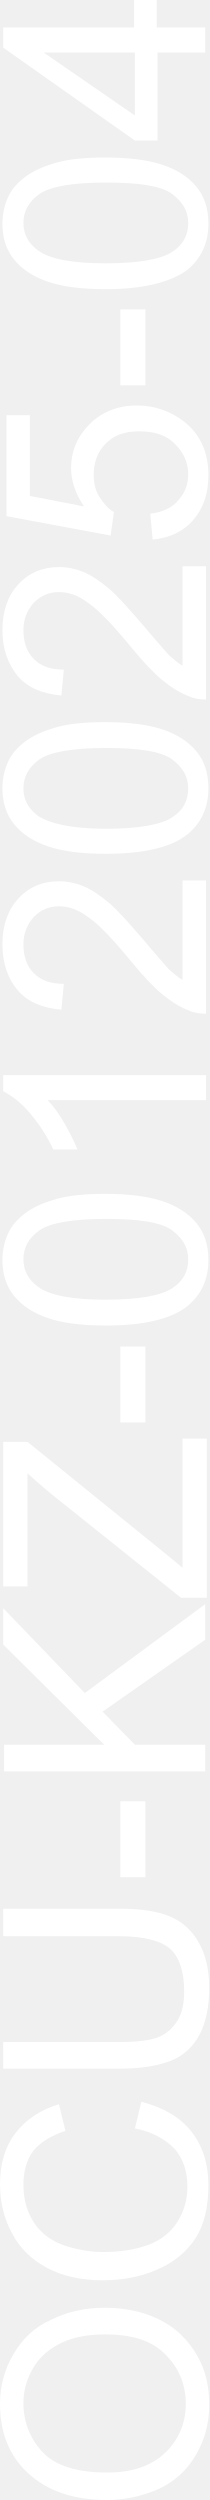
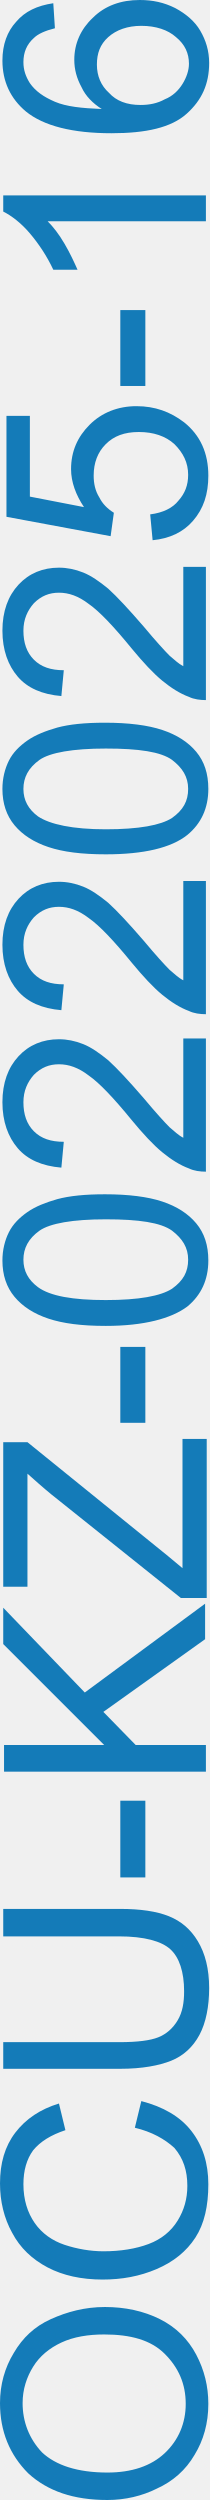
- <svg xmlns="http://www.w3.org/2000/svg" version="1.1" id="Layer_1" x="0px" y="0px" viewBox="0 0 25.9 309.5" style="enable-background:new 0 0 25.9 309.5;" xml:space="preserve">
+ <svg xmlns="http://www.w3.org/2000/svg" version="1.1" id="Layer_1" x="0px" y="0px" viewBox="0 0 25.9 309.6" style="enable-background:new 0 0 25.9 309.6;" xml:space="preserve">
  <style type="text/css">
- 	.st0{fill:#FFFFFF;}
+ 	.st0{fill:#147BB8;}
</style>
  <g>
-     <path class="st0" d="M13.3,309.5c-4.2,0-7.4-1.1-9.8-3.3c-2.4-2.2-3.5-5.1-3.5-8.6c0-2.3,0.6-4.4,1.7-6.2c1.1-1.9,2.6-3.3,4.6-4.2   c2-1,4.2-1.5,6.7-1.5c2.5,0,4.8,0.5,6.8,1.5c2,1,3.5,2.5,4.6,4.4s1.5,3.9,1.5,6.1c0,2.4-0.6,4.5-1.7,6.3c-1.1,1.9-2.7,3.3-4.7,4.2   C17.6,309,15.5,309.5,13.3,309.5z M13.3,306.1c3,0,5.4-0.8,7.1-2.4c1.7-1.6,2.6-3.7,2.6-6.1c0-2.5-0.9-4.5-2.6-6.2S16.2,289,13,289   c-2,0-3.8,0.3-5.3,1c-1.5,0.7-2.7,1.7-3.5,3s-1.3,2.8-1.3,4.5c0,2.3,0.8,4.4,2.4,6.1S9.6,306.1,13.3,306.1z" />
-     <path class="st0" d="M16.7,263.5l0.8-3.3c2.7,0.7,4.8,1.9,6.2,3.7c1.4,1.8,2.1,4,2.1,6.6c0,2.7-0.5,4.9-1.6,6.6   c-1.1,1.7-2.7,3-4.8,3.9s-4.3,1.3-6.7,1.3c-2.6,0-4.9-0.5-6.8-1.5c-1.9-1-3.4-2.4-4.4-4.3c-1-1.8-1.5-3.9-1.5-6.1   c0-2.5,0.6-4.6,1.9-6.3s3.1-2.9,5.4-3.6l0.8,3.3c-1.8,0.6-3.1,1.4-4,2.5c-0.8,1.1-1.2,2.5-1.2,4.2c0,1.9,0.5,3.5,1.4,4.8   s2.2,2.2,3.7,2.7s3.2,0.8,4.8,0.8c2.1,0,4-0.3,5.6-0.9c1.6-0.6,2.8-1.6,3.6-2.9c0.8-1.3,1.2-2.7,1.2-4.3c0-1.9-0.5-3.4-1.6-4.7   C20.4,264.8,18.8,263.9,16.7,263.5z" />
-     <path class="st0" d="M0.4,239.6v-3.3h14.5c2.5,0,4.5,0.3,6,0.9s2.7,1.6,3.6,3.1c0.9,1.5,1.4,3.4,1.4,5.8c0,2.3-0.4,4.3-1.2,5.8   c-0.8,1.5-2,2.6-3.5,3.2c-1.5,0.6-3.6,1-6.3,1H0.4v-3.3h14.4c2.2,0,3.8-0.2,4.8-0.6s1.8-1.1,2.4-2.1s0.8-2.2,0.8-3.6   c0-2.4-0.6-4.2-1.7-5.2c-1.1-1-3.2-1.6-6.4-1.6H0.4z" />
-     <path class="st0" d="M18,232.4h-3.1V223H18V232.4z" />
-     <path class="st0" d="M25.5,219.3h-25V216h12.4L0.4,203.6v-4.5l10.1,10.5l14.9-11v4.4l-12.7,8.9l4,4.1h8.7V219.3z" />
-     <path class="st0" d="M25.5,197.8h-3.1L6.4,185c-1.1-0.9-2.1-1.8-3-2.6v14h-3v-17.9h3l17.4,14.1l1.8,1.5v-16h3V197.8z" />
-     <path class="st0" d="M18,176.1h-3.1v-9.4H18V176.1z" />
-     <path class="st0" d="M13.1,164.1c-3,0-5.3-0.3-7.1-0.9c-1.8-0.6-3.2-1.5-4.2-2.7c-1-1.2-1.5-2.7-1.5-4.5c0-1.3,0.3-2.5,0.8-3.5   c0.5-1,1.3-1.8,2.3-2.5s2.3-1.2,3.7-1.6c1.5-0.4,3.4-0.6,5.9-0.6c2.9,0,5.3,0.3,7.1,0.9c1.8,0.6,3.2,1.5,4.2,2.7   c1,1.2,1.5,2.7,1.5,4.6c0,2.4-0.9,4.3-2.6,5.7C21.2,163.3,17.8,164.1,13.1,164.1z M13.1,160.9c4.1,0,6.8-0.5,8.2-1.4s2-2.1,2-3.6   s-0.7-2.6-2-3.6c-1.4-1-4.1-1.4-8.2-1.4c-4.1,0-6.9,0.5-8.2,1.4c-1.4,1-2,2.2-2,3.6c0,1.4,0.6,2.5,1.8,3.4   C6.2,160.4,9,160.9,13.1,160.9z" />
-     <path class="st0" d="M25.5,133.1v3.1H5.9c0.7,0.7,1.4,1.7,2.1,2.9s1.2,2.3,1.6,3.2h-3c-0.8-1.7-1.8-3.2-2.9-4.5   c-1.1-1.3-2.3-2.2-3.3-2.7v-2H25.5z" />
-     <path class="st0" d="M22.5,109h3v16.5c-0.7,0-1.5-0.1-2.1-0.4c-1.1-0.4-2.2-1.1-3.3-2s-2.4-2.3-3.8-4c-2.2-2.7-4-4.6-5.3-5.5   c-1.3-1-2.5-1.4-3.7-1.4c-1.2,0-2.2,0.4-3.1,1.3c-0.8,0.9-1.3,2-1.3,3.4c0,1.5,0.4,2.7,1.3,3.6c0.9,0.9,2.1,1.3,3.7,1.3L7.6,125   c-2.4-0.2-4.2-1-5.4-2.4c-1.2-1.4-1.9-3.3-1.9-5.7c0-2.4,0.7-4.3,2-5.7c1.3-1.4,3-2.1,5-2.1c1,0,2,0.2,3,0.6c1,0.4,2,1.1,3.1,2   s2.5,2.5,4.4,4.7c1.5,1.8,2.6,3,3.1,3.6c0.6,0.5,1.1,1,1.7,1.3V109z" />
-     <path class="st0" d="M13.1,105.7c-3,0-5.3-0.3-7.1-0.9c-1.8-0.6-3.2-1.5-4.2-2.7c-1-1.2-1.5-2.7-1.5-4.5c0-1.3,0.3-2.5,0.8-3.5   c0.5-1,1.3-1.8,2.3-2.5s2.3-1.2,3.7-1.6c1.5-0.4,3.4-0.6,5.9-0.6c2.9,0,5.3,0.3,7.1,0.9c1.8,0.6,3.2,1.5,4.2,2.7   c1,1.2,1.5,2.7,1.5,4.6c0,2.4-0.9,4.3-2.6,5.7C21.2,104.9,17.8,105.7,13.1,105.7z M13.1,102.6c4.1,0,6.8-0.5,8.2-1.4s2-2.1,2-3.6   s-0.7-2.6-2-3.6c-1.4-1-4.1-1.4-8.2-1.4c-4.1,0-6.9,0.5-8.2,1.4c-1.4,1-2,2.2-2,3.6c0,1.4,0.6,2.5,1.8,3.4   C6.2,102,9,102.6,13.1,102.6z" />
-     <path class="st0" d="M22.5,70.1h3v16.5c-0.7,0-1.5-0.1-2.1-0.4c-1.1-0.4-2.2-1.1-3.3-2s-2.4-2.3-3.8-4c-2.2-2.7-4-4.6-5.3-5.5   c-1.3-1-2.5-1.4-3.7-1.4c-1.2,0-2.2,0.4-3.1,1.3c-0.8,0.9-1.3,2-1.3,3.4c0,1.5,0.4,2.7,1.3,3.6c0.9,0.9,2.1,1.3,3.7,1.3l-0.3,3.2   c-2.4-0.2-4.2-1-5.4-2.4C1,82.2,0.3,80.4,0.3,78c0-2.4,0.7-4.3,2-5.7c1.3-1.4,3-2.1,5-2.1c1,0,2,0.2,3,0.6c1,0.4,2,1.1,3.1,2   s2.5,2.5,4.4,4.7c1.5,1.8,2.6,3,3.1,3.6c0.6,0.5,1.1,1,1.7,1.3V70.1z" />
-     <path class="st0" d="M18.9,66.8l-0.3-3.2c1.6-0.2,2.8-0.8,3.5-1.7c0.8-0.9,1.2-1.9,1.2-3.2c0-1.5-0.6-2.7-1.7-3.8s-2.6-1.5-4.4-1.5   c-1.8,0-3.1,0.5-4.1,1.5c-1,1-1.5,2.3-1.5,3.9c0,1,0.2,1.9,0.7,2.7c0.5,0.8,1,1.4,1.8,1.9l-0.4,2.9L0.8,63.9V51.4h2.9v10l6.7,1.3   c-1-1.5-1.6-3.1-1.6-4.7c0-2.2,0.8-4,2.3-5.5c1.5-1.5,3.5-2.3,5.8-2.3c2.3,0,4.2,0.7,5.9,2c2,1.6,3,3.8,3,6.6   c0,2.3-0.6,4.1-1.9,5.6C22.7,65.8,21,66.6,18.9,66.8z" />
-     <path class="st0" d="M18,47.7h-3.1v-9.4H18V47.7z" />
-     <path class="st0" d="M13.1,35.8c-3,0-5.3-0.3-7.1-0.9c-1.8-0.6-3.2-1.5-4.2-2.7c-1-1.2-1.5-2.7-1.5-4.5c0-1.3,0.3-2.5,0.8-3.5   c0.5-1,1.3-1.8,2.3-2.5s2.3-1.2,3.7-1.6c1.5-0.4,3.4-0.6,5.9-0.6c2.9,0,5.3,0.3,7.1,0.9c1.8,0.6,3.2,1.5,4.2,2.7   c1,1.2,1.5,2.7,1.5,4.6c0,2.4-0.9,4.3-2.6,5.7C21.2,34.9,17.8,35.8,13.1,35.8z M13.1,32.6c4.1,0,6.8-0.5,8.2-1.4s2-2.1,2-3.6   s-0.7-2.6-2-3.6c-1.4-1-4.1-1.4-8.2-1.4c-4.1,0-6.9,0.5-8.2,1.4c-1.4,1-2,2.2-2,3.6c0,1.4,0.6,2.5,1.8,3.4   C6.2,32.1,9,32.6,13.1,32.6z" />
-     <path class="st0" d="M25.5,6.5h-6v10.9h-2.8L0.4,5.9V3.4h16.2V0h2.8v3.4h6V6.5z M16.7,6.5H5.4l11.3,7.8V6.5z" />
+     <path class="st0" d="M13.3,309.6c-4.2,0-7.4-1.1-9.8-3.3C1.2,304,0,301.1,0,297.6c0-2.3,0.6-4.4,1.7-6.2c1.1-1.9,2.6-3.3,4.6-4.2   s4.2-1.5,6.7-1.5c2.5,0,4.8,0.5,6.8,1.5c2,1,3.5,2.5,4.5,4.4s1.5,3.9,1.5,6.1c0,2.4-0.6,4.5-1.7,6.3c-1.1,1.9-2.7,3.3-4.7,4.2   C17.6,309.1,15.5,309.6,13.3,309.6z M13.3,306.2c3,0,5.4-0.8,7.1-2.4c1.7-1.6,2.6-3.7,2.6-6.1c0-2.5-0.9-4.5-2.6-6.2   s-4.2-2.4-7.5-2.4c-2,0-3.8,0.3-5.3,1c-1.5,0.7-2.7,1.7-3.5,3c-0.8,1.3-1.3,2.8-1.3,4.5c0,2.3,0.8,4.4,2.4,6.1   C6.9,305.3,9.6,306.2,13.3,306.2z" />
+     <path class="st0" d="M16.7,263.5l0.8-3.3c2.7,0.7,4.8,1.9,6.2,3.7c1.4,1.8,2.1,4,2.1,6.6c0,2.7-0.5,4.9-1.6,6.6   c-1.1,1.7-2.7,3-4.8,3.9c-2.1,0.9-4.3,1.3-6.7,1.3c-2.6,0-4.9-0.5-6.8-1.5s-3.4-2.4-4.4-4.3c-1-1.8-1.5-3.9-1.5-6.1   c0-2.5,0.6-4.6,1.9-6.3c1.3-1.7,3.1-2.9,5.4-3.6l0.8,3.3c-1.8,0.6-3.1,1.4-4,2.5c-0.8,1.1-1.2,2.5-1.2,4.2c0,1.9,0.5,3.5,1.4,4.8   s2.2,2.2,3.7,2.7s3.2,0.8,4.8,0.8c2.1,0,4-0.3,5.6-0.9c1.6-0.6,2.8-1.6,3.6-2.9c0.8-1.3,1.2-2.7,1.2-4.3c0-1.9-0.5-3.4-1.6-4.7   C20.4,264.9,18.8,264,16.7,263.5z" />
+     <path class="st0" d="M0.4,239.7v-3.3h14.5c2.5,0,4.5,0.3,6,0.9s2.7,1.6,3.6,3.1c0.9,1.5,1.4,3.4,1.4,5.8c0,2.3-0.4,4.3-1.2,5.8   s-2,2.6-3.5,3.2c-1.5,0.6-3.6,1-6.3,1H0.4v-3.3h14.4c2.2,0,3.8-0.2,4.8-0.6s1.8-1.1,2.4-2.1s0.8-2.2,0.8-3.6c0-2.4-0.6-4.2-1.7-5.2   c-1.1-1-3.2-1.6-6.4-1.6H0.4z" />
+     <path class="st0" d="M18,232.5h-3.1V223H18V232.5z" />
+     <path class="st0" d="M25.5,219.4h-25v-3.3h12.4L0.4,203.6v-4.5l10.1,10.5l14.9-11v4.4L12.8,212l4,4.1h8.7V219.4z" />
+     <path class="st0" d="M25.5,197.9h-3.1l-16-12.8c-1.1-0.9-2.1-1.8-3-2.6v14h-3v-17.9h3l17.4,14.1l1.8,1.5v-16h3V197.9z" />
+     <path class="st0" d="M18,176.2h-3.1v-9.4H18V176.2z" />
+     <path class="st0" d="M13.1,164.2c-3,0-5.3-0.3-7.1-0.9c-1.8-0.6-3.2-1.5-4.2-2.7c-1-1.2-1.5-2.7-1.5-4.5c0-1.3,0.3-2.5,0.8-3.5   c0.5-1,1.3-1.8,2.3-2.5s2.3-1.2,3.7-1.6c1.5-0.4,3.4-0.6,5.9-0.6c2.9,0,5.3,0.3,7.1,0.9c1.8,0.6,3.2,1.5,4.2,2.7   c1,1.2,1.5,2.7,1.5,4.6c0,2.4-0.9,4.3-2.6,5.7C21.2,163.3,17.8,164.2,13.1,164.2z M13.1,161c4.1,0,6.8-0.5,8.2-1.4   c1.4-1,2-2.1,2-3.6s-0.7-2.6-2-3.6c-1.4-1-4.1-1.4-8.2-1.4c-4.1,0-6.9,0.5-8.2,1.4c-1.4,1-2,2.2-2,3.6c0,1.4,0.6,2.5,1.8,3.4   C6.2,160.5,9,161,13.1,161z" />
+     <path class="st0" d="M22.5,128.6h3v16.5c-0.7,0-1.5-0.1-2.1-0.4c-1.1-0.4-2.2-1.1-3.3-2c-1.1-0.9-2.4-2.3-3.8-4   c-2.2-2.7-4-4.6-5.3-5.5c-1.3-1-2.5-1.4-3.7-1.4c-1.2,0-2.2,0.4-3.1,1.3c-0.8,0.9-1.3,2-1.3,3.4c0,1.5,0.4,2.7,1.3,3.6   s2.1,1.3,3.7,1.3l-0.3,3.2c-2.4-0.2-4.2-1-5.4-2.4c-1.2-1.4-1.9-3.3-1.9-5.7c0-2.4,0.7-4.3,2-5.7c1.3-1.4,3-2.1,5-2.1   c1,0,2,0.2,3,0.6c1,0.4,2,1.1,3.1,2c1.1,1,2.5,2.5,4.4,4.7c1.5,1.8,2.6,3,3.2,3.6c0.6,0.5,1.1,1,1.7,1.3V128.6z" />
+     <path class="st0" d="M22.5,109.1h3v16.5c-0.7,0-1.5-0.1-2.1-0.4c-1.1-0.4-2.2-1.1-3.3-2c-1.1-0.9-2.4-2.3-3.8-4   c-2.2-2.7-4-4.6-5.3-5.5c-1.3-1-2.5-1.4-3.7-1.4c-1.2,0-2.2,0.4-3.1,1.3c-0.8,0.9-1.3,2-1.3,3.4c0,1.5,0.4,2.7,1.3,3.6   s2.1,1.3,3.7,1.3l-0.3,3.2c-2.4-0.2-4.2-1-5.4-2.4c-1.2-1.4-1.9-3.3-1.9-5.7c0-2.4,0.7-4.3,2-5.7c1.3-1.4,3-2.1,5-2.1   c1,0,2,0.2,3,0.6c1,0.4,2,1.1,3.1,2c1.1,1,2.5,2.5,4.4,4.7c1.5,1.8,2.6,3,3.2,3.6c0.6,0.5,1.1,1,1.7,1.3V109.1z" />
+     <path class="st0" d="M13.1,105.8c-3,0-5.3-0.3-7.1-0.9c-1.8-0.6-3.2-1.5-4.2-2.7c-1-1.2-1.5-2.7-1.5-4.5c0-1.3,0.3-2.5,0.8-3.5   c0.5-1,1.3-1.8,2.3-2.5s2.3-1.2,3.7-1.6c1.5-0.4,3.4-0.6,5.9-0.6c2.9,0,5.3,0.3,7.1,0.9c1.8,0.6,3.2,1.5,4.2,2.7   c1,1.2,1.5,2.7,1.5,4.6c0,2.4-0.9,4.3-2.6,5.7C21.2,105,17.8,105.8,13.1,105.8z M13.1,102.7c4.1,0,6.8-0.5,8.2-1.4   c1.4-1,2-2.1,2-3.6s-0.7-2.6-2-3.6c-1.4-1-4.1-1.4-8.2-1.4c-4.1,0-6.9,0.5-8.2,1.4c-1.4,1-2,2.2-2,3.6c0,1.4,0.6,2.5,1.8,3.4   C6.2,102.1,9,102.7,13.1,102.7z" />
+     <path class="st0" d="M22.5,70.2h3v16.5c-0.7,0-1.5-0.1-2.1-0.4c-1.1-0.4-2.2-1.1-3.3-2c-1.1-0.9-2.4-2.3-3.8-4   c-2.2-2.7-4-4.6-5.3-5.5c-1.3-1-2.5-1.4-3.7-1.4c-1.2,0-2.2,0.4-3.1,1.3c-0.8,0.9-1.3,2-1.3,3.4c0,1.5,0.4,2.7,1.3,3.6   S6.3,83,7.9,83l-0.3,3.2c-2.4-0.2-4.2-1-5.4-2.4c-1.2-1.4-1.9-3.3-1.9-5.7c0-2.4,0.7-4.3,2-5.7c1.3-1.4,3-2.1,5-2.1   c1,0,2,0.2,3,0.6c1,0.4,2,1.1,3.1,2c1.1,1,2.5,2.5,4.4,4.7c1.5,1.8,2.6,3,3.2,3.6c0.6,0.5,1.1,1,1.7,1.3V70.2z" />
+     <path class="st0" d="M18.9,66.9l-0.3-3.2c1.6-0.2,2.8-0.8,3.5-1.7c0.8-0.9,1.2-1.9,1.2-3.2c0-1.5-0.6-2.7-1.7-3.8   c-1.1-1-2.6-1.5-4.4-1.5c-1.8,0-3.1,0.5-4.1,1.5c-1,1-1.5,2.3-1.5,3.9c0,1,0.2,1.9,0.7,2.7c0.4,0.8,1,1.4,1.8,1.9l-0.4,2.9L0.8,64   V51.5h2.9v10l6.7,1.3c-1-1.5-1.6-3.1-1.6-4.7c0-2.2,0.8-4,2.3-5.5c1.5-1.5,3.5-2.3,5.8-2.3c2.3,0,4.2,0.7,5.9,2c2,1.6,3,3.8,3,6.6   c0,2.3-0.6,4.1-1.9,5.6C22.7,65.9,21,66.7,18.9,66.9z" />
+     <path class="st0" d="M18,47.8h-3.1v-9.4H18V47.8z" />
+     <path class="st0" d="M25.5,24.3v3.1H5.9C6.6,28.1,7.3,29,8,30.2c0.7,1.2,1.2,2.3,1.6,3.2h-3c-0.8-1.7-1.8-3.2-2.9-4.5   c-1.1-1.3-2.3-2.2-3.3-2.7v-2H25.5z" />
+     <path class="st0" d="M6.6,0.4l0.2,3.1C5.6,3.8,4.7,4.2,4.2,4.7C3.3,5.5,2.9,6.5,2.9,7.7c0,1,0.3,1.8,0.8,2.6c0.7,1,1.7,1.7,3.1,2.3   s3.3,0.8,5.8,0.9c-1.1-0.7-2-1.6-2.5-2.7C9.5,9.7,9.2,8.6,9.2,7.4c0-2,0.8-3.8,2.3-5.2C13,0.7,15,0,17.3,0c1.6,0,3,0.3,4.4,1   c1.3,0.7,2.4,1.6,3.1,2.8c0.7,1.2,1.1,2.5,1.1,4c0,2.6-0.9,4.6-2.8,6.3s-5,2.4-9.3,2.4c-4.8,0-8.4-0.9-10.6-2.7   c-1.9-1.6-2.9-3.7-2.9-6.3c0-2,0.6-3.6,1.7-4.8C3.1,1.4,4.6,0.7,6.6,0.4z M17.4,13c1.1,0,2.1-0.2,3-0.7c1-0.4,1.7-1.1,2.2-1.9   c0.5-0.8,0.8-1.7,0.8-2.5c0-1.3-0.5-2.4-1.6-3.3c-1-0.9-2.5-1.4-4.3-1.4c-1.7,0-3.1,0.5-4.1,1.4S12,6.6,12,8c0,1.4,0.5,2.6,1.5,3.5   C14.4,12.5,15.7,13,17.4,13z" />
  </g>
</svg>
